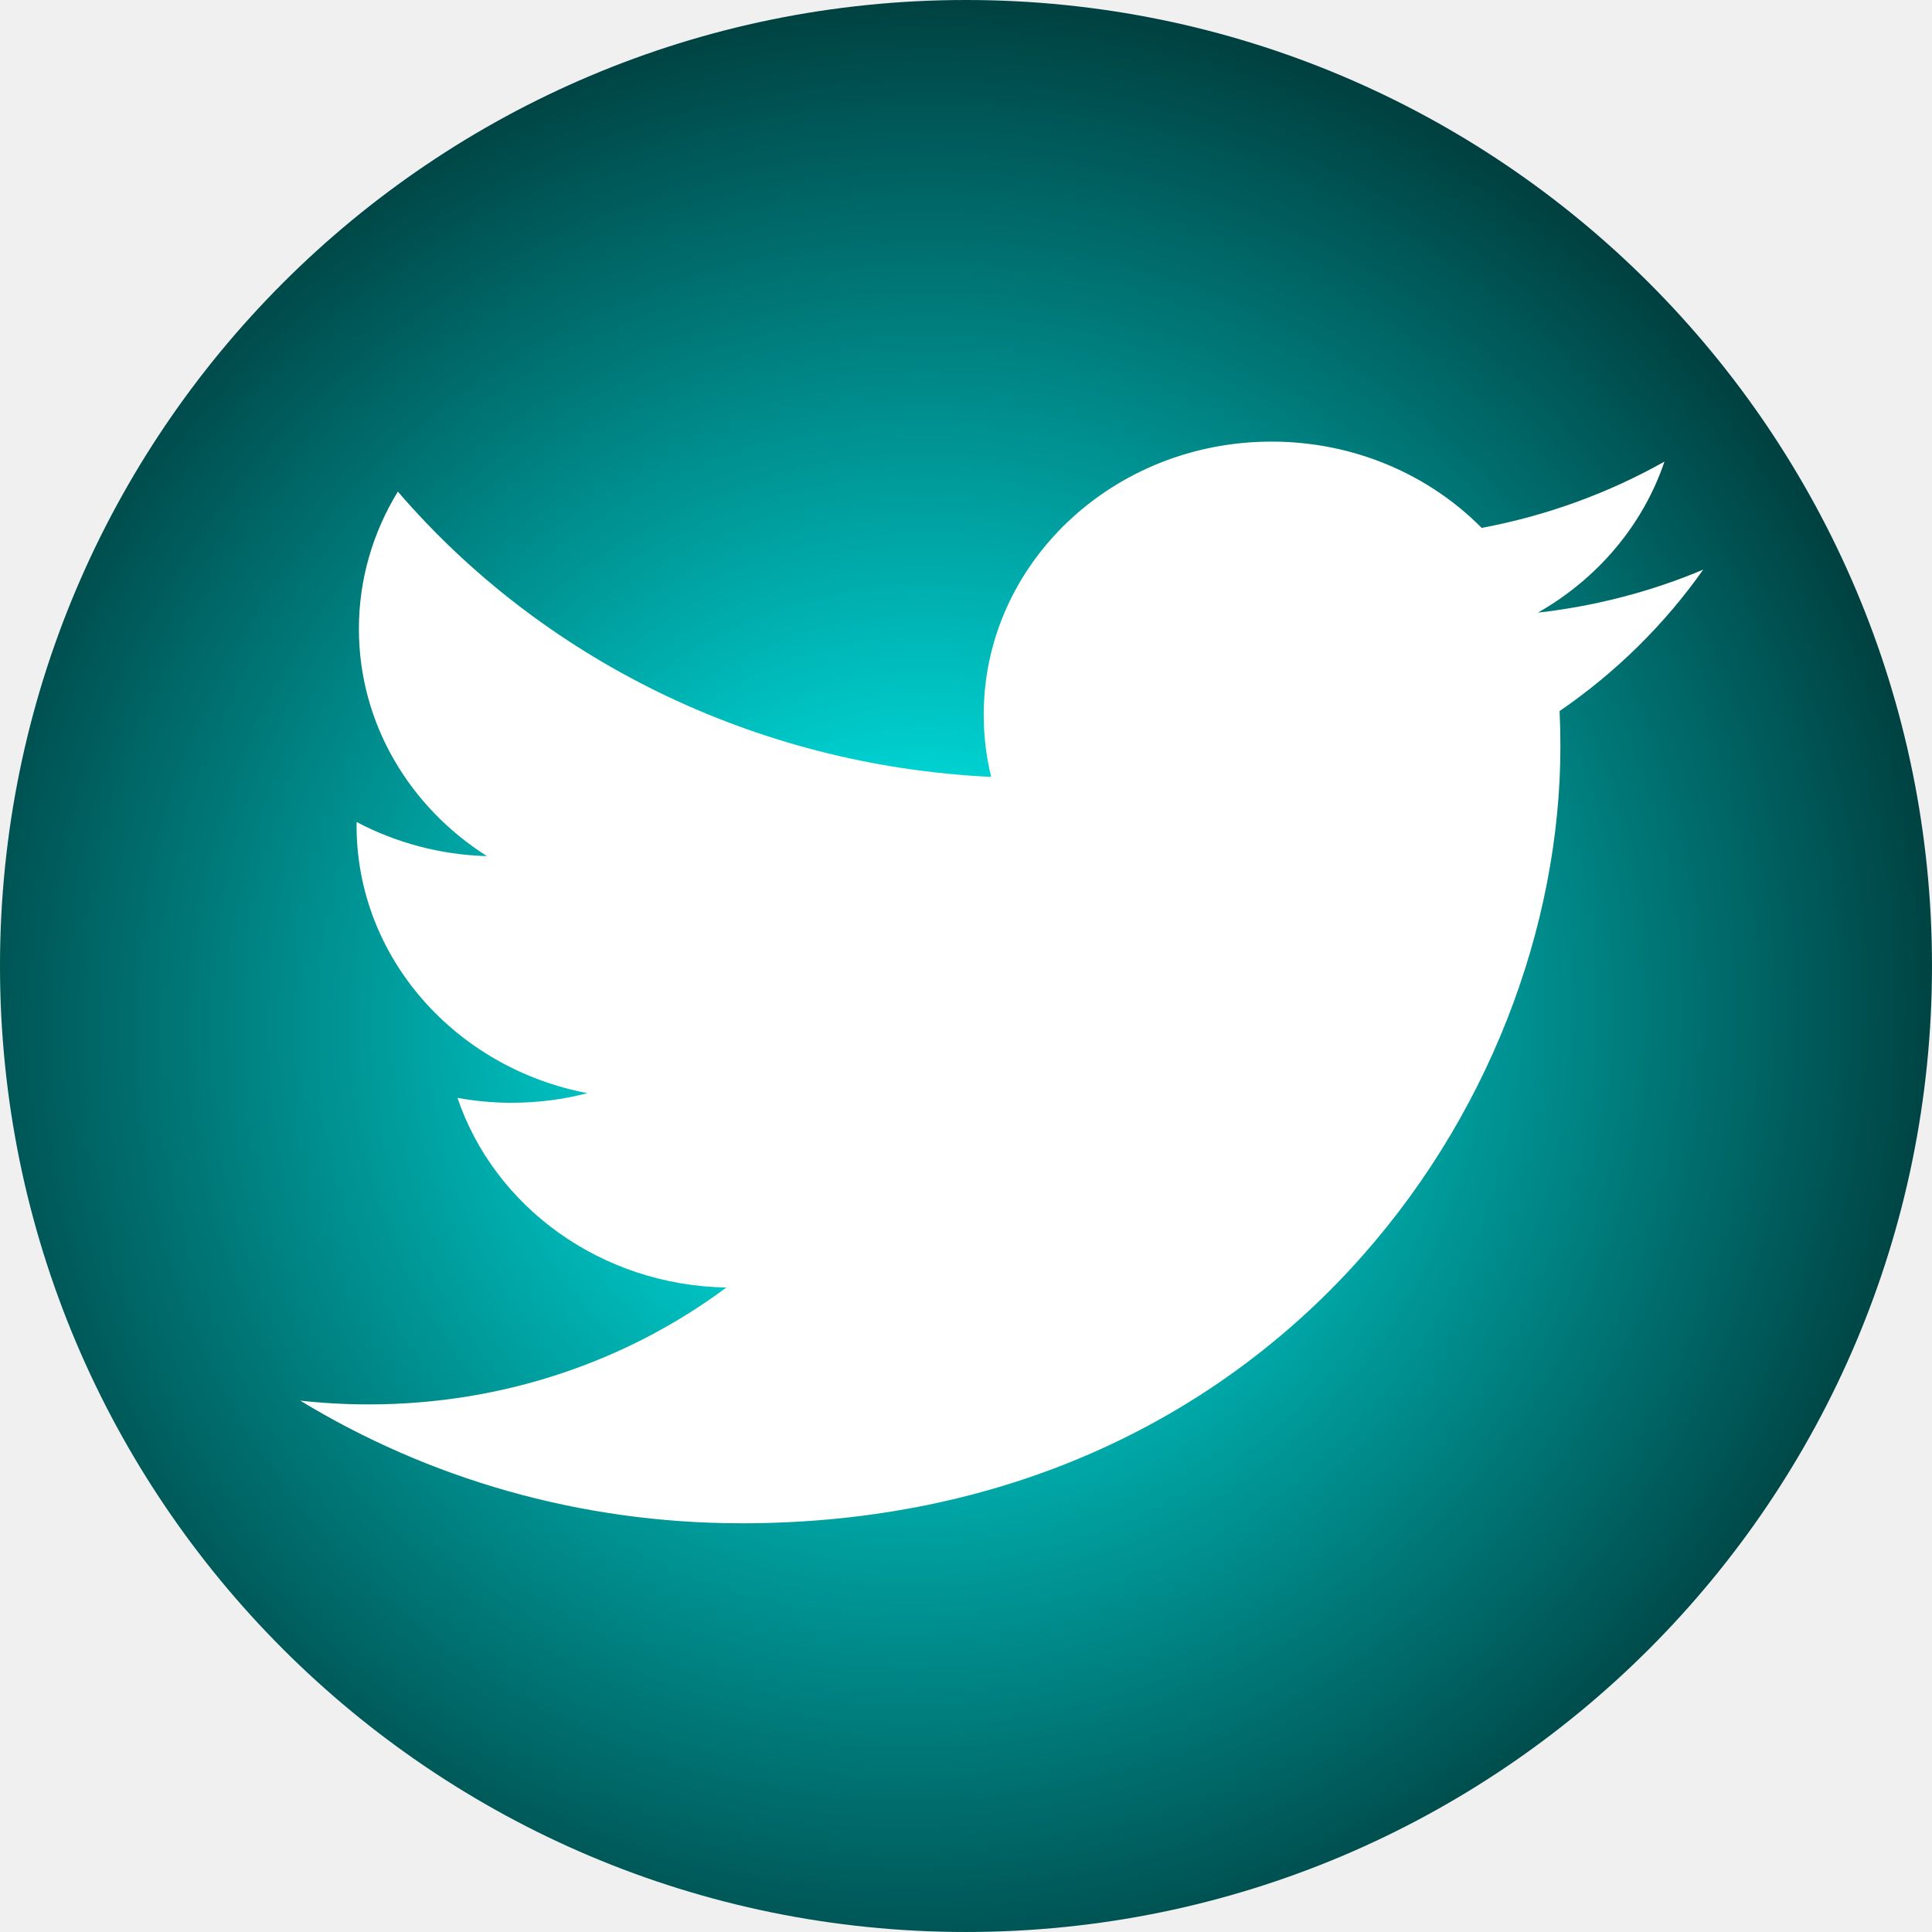
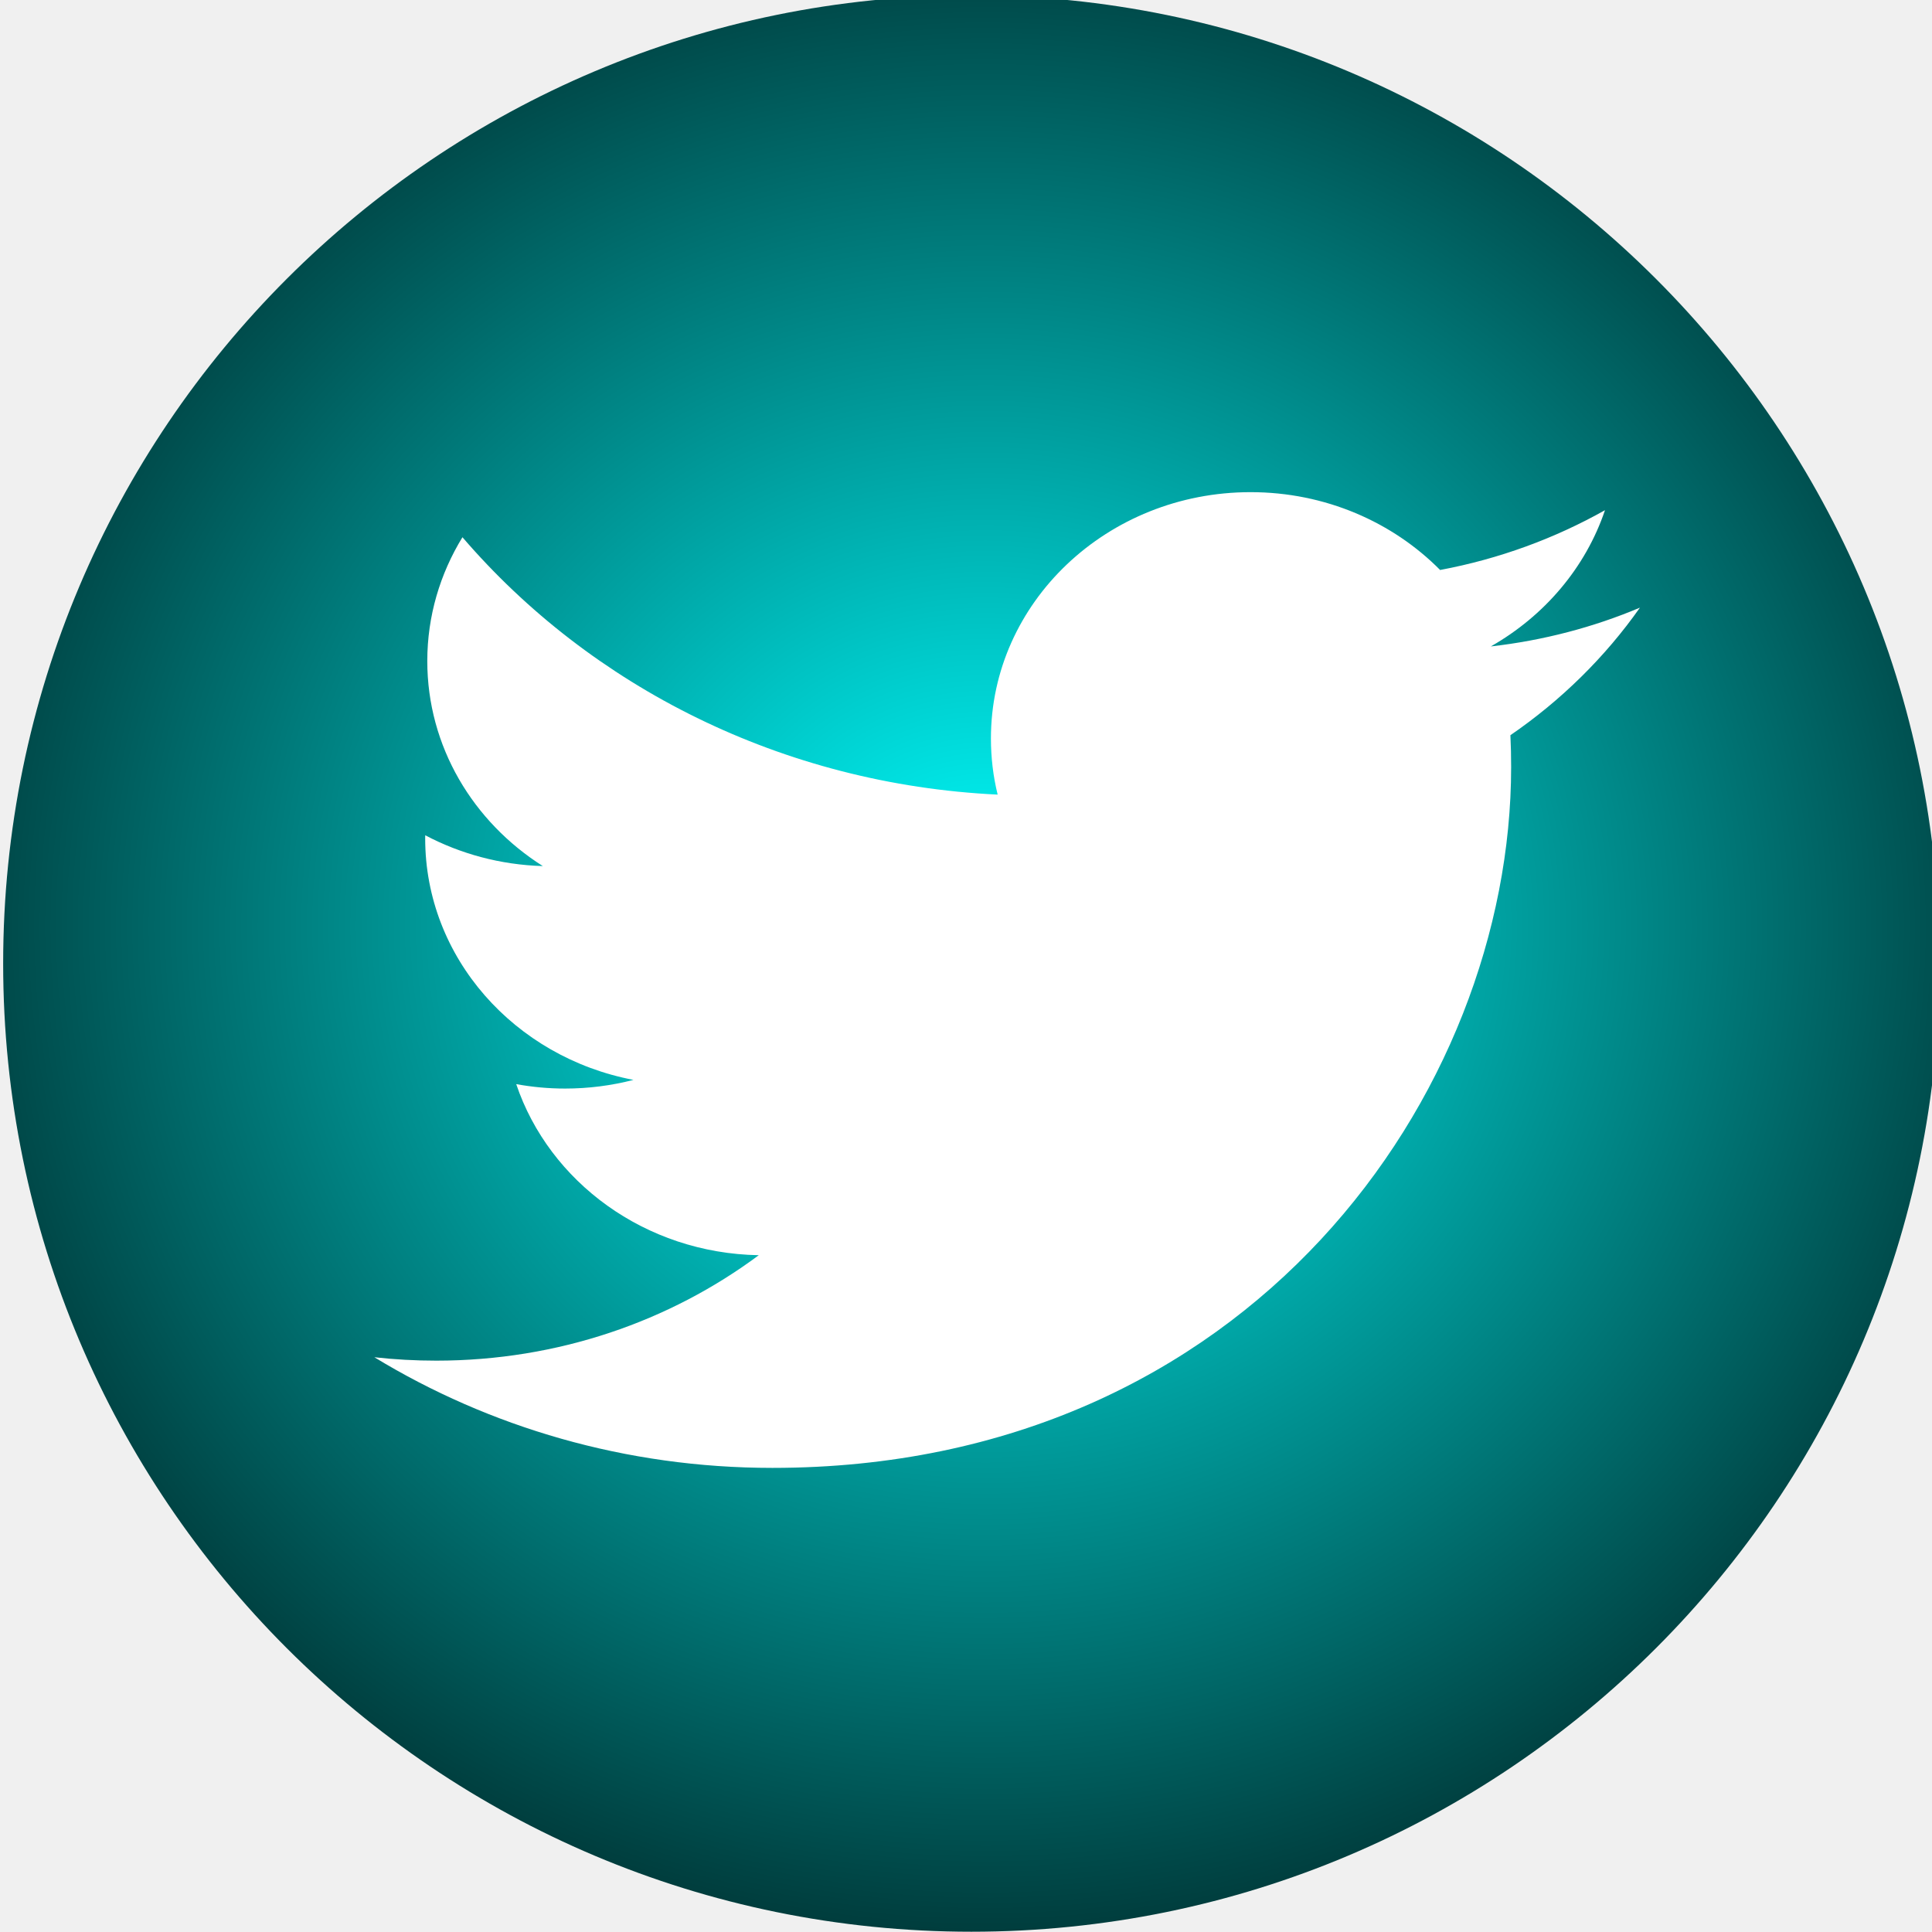
- <svg xmlns="http://www.w3.org/2000/svg" xmlns:xlink="http://www.w3.org/1999/xlink" version="1.1" id="svg2" viewBox="0 0 161.429 161.429" height="45.559mm" width="45.559mm">
+ <svg xmlns="http://www.w3.org/2000/svg" xmlns:xlink="http://www.w3.org/1999/xlink" version="1.1" id="svg2" viewBox="0 0 177.165 177.165" height="50mm" width="50mm">
  <defs id="defs4">
    <linearGradient id="linearGradient5429">
-       <stop style="stop-color:#00ffff;stop-opacity:1;" offset="0" id="stop5431" />
+       <stop style="stop-color:#00ffff;stop-opacity:1" offset="0" id="stop5431" />
      <stop style="stop-color:#000000;stop-opacity:1" offset="1" id="stop5433" />
    </linearGradient>
    <filter style="color-interpolation-filters:sRGB" id="filter3392">
      <feFlood flood-opacity="0.498" flood-color="rgb(0,0,0)" result="flood" id="feFlood3394" />
      <feComposite in="flood" in2="SourceGraphic" operator="in" result="composite1" id="feComposite3396" />
      <feGaussianBlur in="composite1" stdDeviation="1" result="blur" id="feGaussianBlur3398" />
      <feOffset dx="6" dy="6" result="offset" id="feOffset3400" />
      <feComposite in="SourceGraphic" in2="offset" operator="over" result="composite2" id="feComposite3402" />
    </filter>
-     <radialGradient xlink:href="#linearGradient5429" id="radialGradient5435" cx="157.518" cy="-106.304" fx="157.518" fy="-106.304" r="80.714" gradientTransform="matrix(1.204557,-0.7761491,0.7649585,1.187164,-31.64717,333.6921)" gradientUnits="userSpaceOnUse" />
+     <radialGradient xlink:href="#linearGradient5429" id="radialGradient5435" cx="162.169" cy="-109.042" fx="162.169" fy="-109.042" r="80.714" gradientTransform="matrix(1.435532,0.00231549,-0.00218772,1.364359,-151.1539,226.0197)" gradientUnits="userSpaceOnUse" />
  </defs>
-   <g id="layer1" transform="translate(-3.428574,-2.933655)" />
-   <flowRoot xml:space="preserve" id="flowRoot4569" style="font-style:normal;font-weight:normal;font-size:40px;line-height:125%;font-family:sans-serif;letter-spacing:0px;word-spacing:0px;fill:#000000;fill-opacity:1;stroke:none;stroke-width:1px;stroke-linecap:butt;stroke-linejoin:miter;stroke-opacity:1" transform="translate(-3.428574,-2.933655)">
+   <g id="layer1" transform="translate(4.642854,-37.30193)" />
+   <flowRoot xml:space="preserve" id="flowRoot4569" style="font-style:normal;font-weight:normal;font-size:40px;line-height:125%;font-family:sans-serif;letter-spacing:0px;word-spacing:0px;fill:#000000;fill-opacity:1;stroke:none;stroke-width:1px;stroke-linecap:butt;stroke-linejoin:miter;stroke-opacity:1" transform="translate(4.642854,-37.30193)">
    <flowRegion id="flowRegion4571">
      <rect id="rect4573" width="98.571" height="147.143" x="284.286" y="605.219" />
    </flowRegion>
    <flowPara id="flowPara4575" />
  </flowRoot>
-   <flowRoot xml:space="preserve" id="flowRoot4159" style="font-style:normal;font-variant:normal;font-weight:normal;font-stretch:normal;font-size:40px;line-height:125%;font-family:'Facebook Letter Faces';-inkscape-font-specification:'Facebook Letter Faces, Normal';text-align:start;letter-spacing:0px;word-spacing:0px;writing-mode:lr-tb;text-anchor:start;fill:#ffffff;fill-opacity:1;stroke:none;stroke-width:1px;stroke-linecap:butt;stroke-linejoin:miter;stroke-opacity:1" transform="translate(-3.428574,-2.933655)">
+   <flowRoot xml:space="preserve" id="flowRoot4159" style="font-style:normal;font-variant:normal;font-weight:normal;font-stretch:normal;font-size:40px;line-height:125%;font-family:'Facebook Letter Faces';-inkscape-font-specification:'Facebook Letter Faces, Normal';text-align:start;letter-spacing:0px;word-spacing:0px;writing-mode:lr-tb;text-anchor:start;fill:#ffffff;fill-opacity:1;stroke:none;stroke-width:1px;stroke-linecap:butt;stroke-linejoin:miter;stroke-opacity:1" transform="translate(4.642854,-37.30193)">
    <flowRegion id="flowRegion4161">
      <rect id="rect4163" width="97.143" height="160" x="268.571" y="588.076" style="font-style:normal;font-variant:normal;font-weight:normal;font-stretch:normal;font-size:40px;line-height:125%;font-family:'Facebook Letter Faces';-inkscape-font-specification:'Facebook Letter Faces, Normal';text-align:start;writing-mode:lr-tb;text-anchor:start;fill:#ffffff;fill-opacity:1" />
    </flowRegion>
    <flowPara id="flowPara4167" />
  </flowRoot>
-   <text xml:space="preserve" style="font-style:normal;font-weight:normal;font-size:40px;line-height:125%;font-family:sans-serif;letter-spacing:0px;word-spacing:0px;fill:#ffffff;fill-opacity:1;stroke:none;stroke-width:1px;stroke-linecap:butt;stroke-linejoin:miter;stroke-opacity:1" x="290.857" y="652.286" id="text4169">
-     <tspan id="tspan4171" x="290.857" y="652.286" />
+   <text xml:space="preserve" style="font-style:normal;font-weight:normal;font-size:40px;line-height:125%;font-family:sans-serif;letter-spacing:0px;word-spacing:0px;fill:#ffffff;fill-opacity:1;stroke:none;stroke-width:1px;stroke-linecap:butt;stroke-linejoin:miter;stroke-opacity:1" x="298.929" y="617.917" id="text4169">
+     <tspan id="tspan4171" x="298.929" y="617.917" />
  </text>
-   <text xml:space="preserve" style="font-style:normal;font-variant:normal;font-weight:normal;font-stretch:normal;font-size:40px;line-height:125%;font-family:'Facebook Letter Faces';-inkscape-font-specification:'Facebook Letter Faces, Normal';text-align:start;letter-spacing:0px;word-spacing:0px;writing-mode:lr-tb;text-anchor:start;fill:#ffffff;fill-opacity:1;stroke:none;stroke-width:1px;stroke-linecap:butt;stroke-linejoin:miter;stroke-opacity:1" x="299.429" y="649.429" id="text4173">
-     <tspan id="tspan4177" x="299.429" y="649.429" />
+   <text xml:space="preserve" style="font-style:normal;font-variant:normal;font-weight:normal;font-stretch:normal;font-size:40px;line-height:125%;font-family:'Facebook Letter Faces';-inkscape-font-specification:'Facebook Letter Faces, Normal';text-align:start;letter-spacing:0px;word-spacing:0px;writing-mode:lr-tb;text-anchor:start;fill:#ffffff;fill-opacity:1;stroke:none;stroke-width:1px;stroke-linecap:butt;stroke-linejoin:miter;stroke-opacity:1" x="307.5" y="615.06" id="text4173">
+     <tspan id="tspan4177" x="307.5" y="615.06" />
  </text>
-   <text xml:space="preserve" style="font-style:normal;font-variant:normal;font-weight:normal;font-stretch:normal;font-size:200.925px;line-height:300%;font-family:sans-serif;-inkscape-font-specification:'sans-serif, Normal';text-align:start;letter-spacing:0px;word-spacing:0px;writing-mode:lr-tb;text-anchor:start;fill:#ffffff;fill-opacity:1;stroke:none;stroke-width:1px;stroke-linecap:butt;stroke-linejoin:miter;stroke-opacity:1" x="429.818" y="237.101" id="text4179" transform="scale(1.120866,0.8921669)">
-     <tspan id="tspan4181" x="429.818" y="237.101" style="font-style:normal;font-variant:normal;font-weight:normal;font-stretch:normal;font-size:200.925px;line-height:300%;font-family:sans-serif;-inkscape-font-specification:'sans-serif, Normal';text-align:start;writing-mode:lr-tb;text-anchor:start">f</tspan>
+   <text xml:space="preserve" style="font-style:normal;font-variant:normal;font-weight:normal;font-stretch:normal;font-size:200.925px;line-height:300%;font-family:sans-serif;-inkscape-font-specification:'sans-serif, Normal';text-align:start;letter-spacing:0px;word-spacing:0px;writing-mode:lr-tb;text-anchor:start;fill:#ffffff;fill-opacity:1;stroke:none;stroke-width:1px;stroke-linecap:butt;stroke-linejoin:miter;stroke-opacity:1" x="437.02" y="198.579" id="text4179" transform="scale(1.120866,0.8921669)">
+     <tspan id="tspan4181" x="437.02" y="198.579" style="font-style:normal;font-variant:normal;font-weight:normal;font-stretch:normal;font-size:200.925px;line-height:300%;font-family:sans-serif;-inkscape-font-specification:'sans-serif, Normal';text-align:start;writing-mode:lr-tb;text-anchor:start">f</tspan>
  </text>
-   <g id="g5405">
-     <g id="g5417">
+   <g id="g5405" transform="translate(8.071428,-34.36827)">
+     <g id="g5417" transform="matrix(1.1,0,0,1.1,-7.781714,33.93707)">
      <ellipse style="fill:url(#radialGradient5435);fill-opacity:1" id="path3751" cx="80.714" cy="80.714" rx="80.714" ry="80.714" />
-       <path d="m 61.951,127.28 c 44.237,0 68.429,-34.768 68.429,-64.918 0,-0.988 -0.021,-1.971 -0.068,-2.949 4.696,-3.221 8.777,-7.24 11.997,-11.815 -4.309,1.817 -8.947,3.04 -13.811,3.592 4.965,-2.825 8.777,-7.293 10.576,-12.62 -4.647,2.613 -9.793,4.513 -15.272,5.538 -4.389,-4.435 -10.637,-7.209 -17.555,-7.209 -13.281,0 -24.052,10.218 -24.052,22.813 0,1.79 0.211,3.532 0.624,5.202 -19.989,-0.954 -37.713,-10.033 -49.575,-23.839 -2.065,3.372 -3.256,7.289 -3.256,11.468 0,7.916 4.246,14.904 10.703,18.992 C 36.743,71.421 33.036,70.393 29.797,68.683 c -0.004,0.096 -0.004,0.189 -0.004,0.291 0,11.05 8.29,20.276 19.295,22.366 -2.021,0.523 -4.147,0.803 -6.342,0.803 -1.547,0 -3.055,-0.144 -4.52,-0.411 3.062,9.066 11.94,15.663 22.467,15.847 -8.231,6.121 -18.601,9.766 -29.871,9.766 -1.939,0 -3.854,-0.105 -5.737,-0.316 10.644,6.472 23.283,10.249 36.866,10.249" id="path4816" style="fill:#ffffff;fill-opacity:1" />
+       <path d="m 64.125,122.761 c 39.814,0 61.586,-31.292 61.586,-58.426 0,-0.889 -0.019,-1.774 -0.061,-2.654 4.226,-2.899 7.9,-6.516 10.797,-10.633 -3.878,1.635 -8.052,2.736 -12.43,3.233 4.469,-2.542 7.9,-6.564 9.518,-11.358 -4.182,2.352 -8.813,4.062 -13.745,4.985 -3.95,-3.991 -9.573,-6.488 -15.8,-6.488 -11.953,0 -21.646,9.196 -21.646,20.532 0,1.611 0.19,3.179 0.561,4.682 C 64.916,65.774 48.964,57.603 38.288,45.178 c -1.859,3.035 -2.931,6.56 -2.931,10.321 0,7.124 3.821,13.414 9.632,17.093 -3.551,-0.104 -6.887,-1.029 -9.803,-2.568 -0.004,0.086 -0.004,0.17 -0.004,0.262 0,9.945 7.461,18.248 17.365,20.13 -1.819,0.47 -3.732,0.723 -5.708,0.723 -1.393,0 -2.749,-0.13 -4.068,-0.37 2.756,8.159 10.746,14.096 20.22,14.262 -7.408,5.509 -16.741,8.79 -26.883,8.79 -1.745,0 -3.469,-0.094 -5.163,-0.284 9.58,5.825 20.954,9.224 33.18,9.224" id="path4816" style="fill:#ffffff;fill-opacity:1" />
    </g>
  </g>
</svg>
